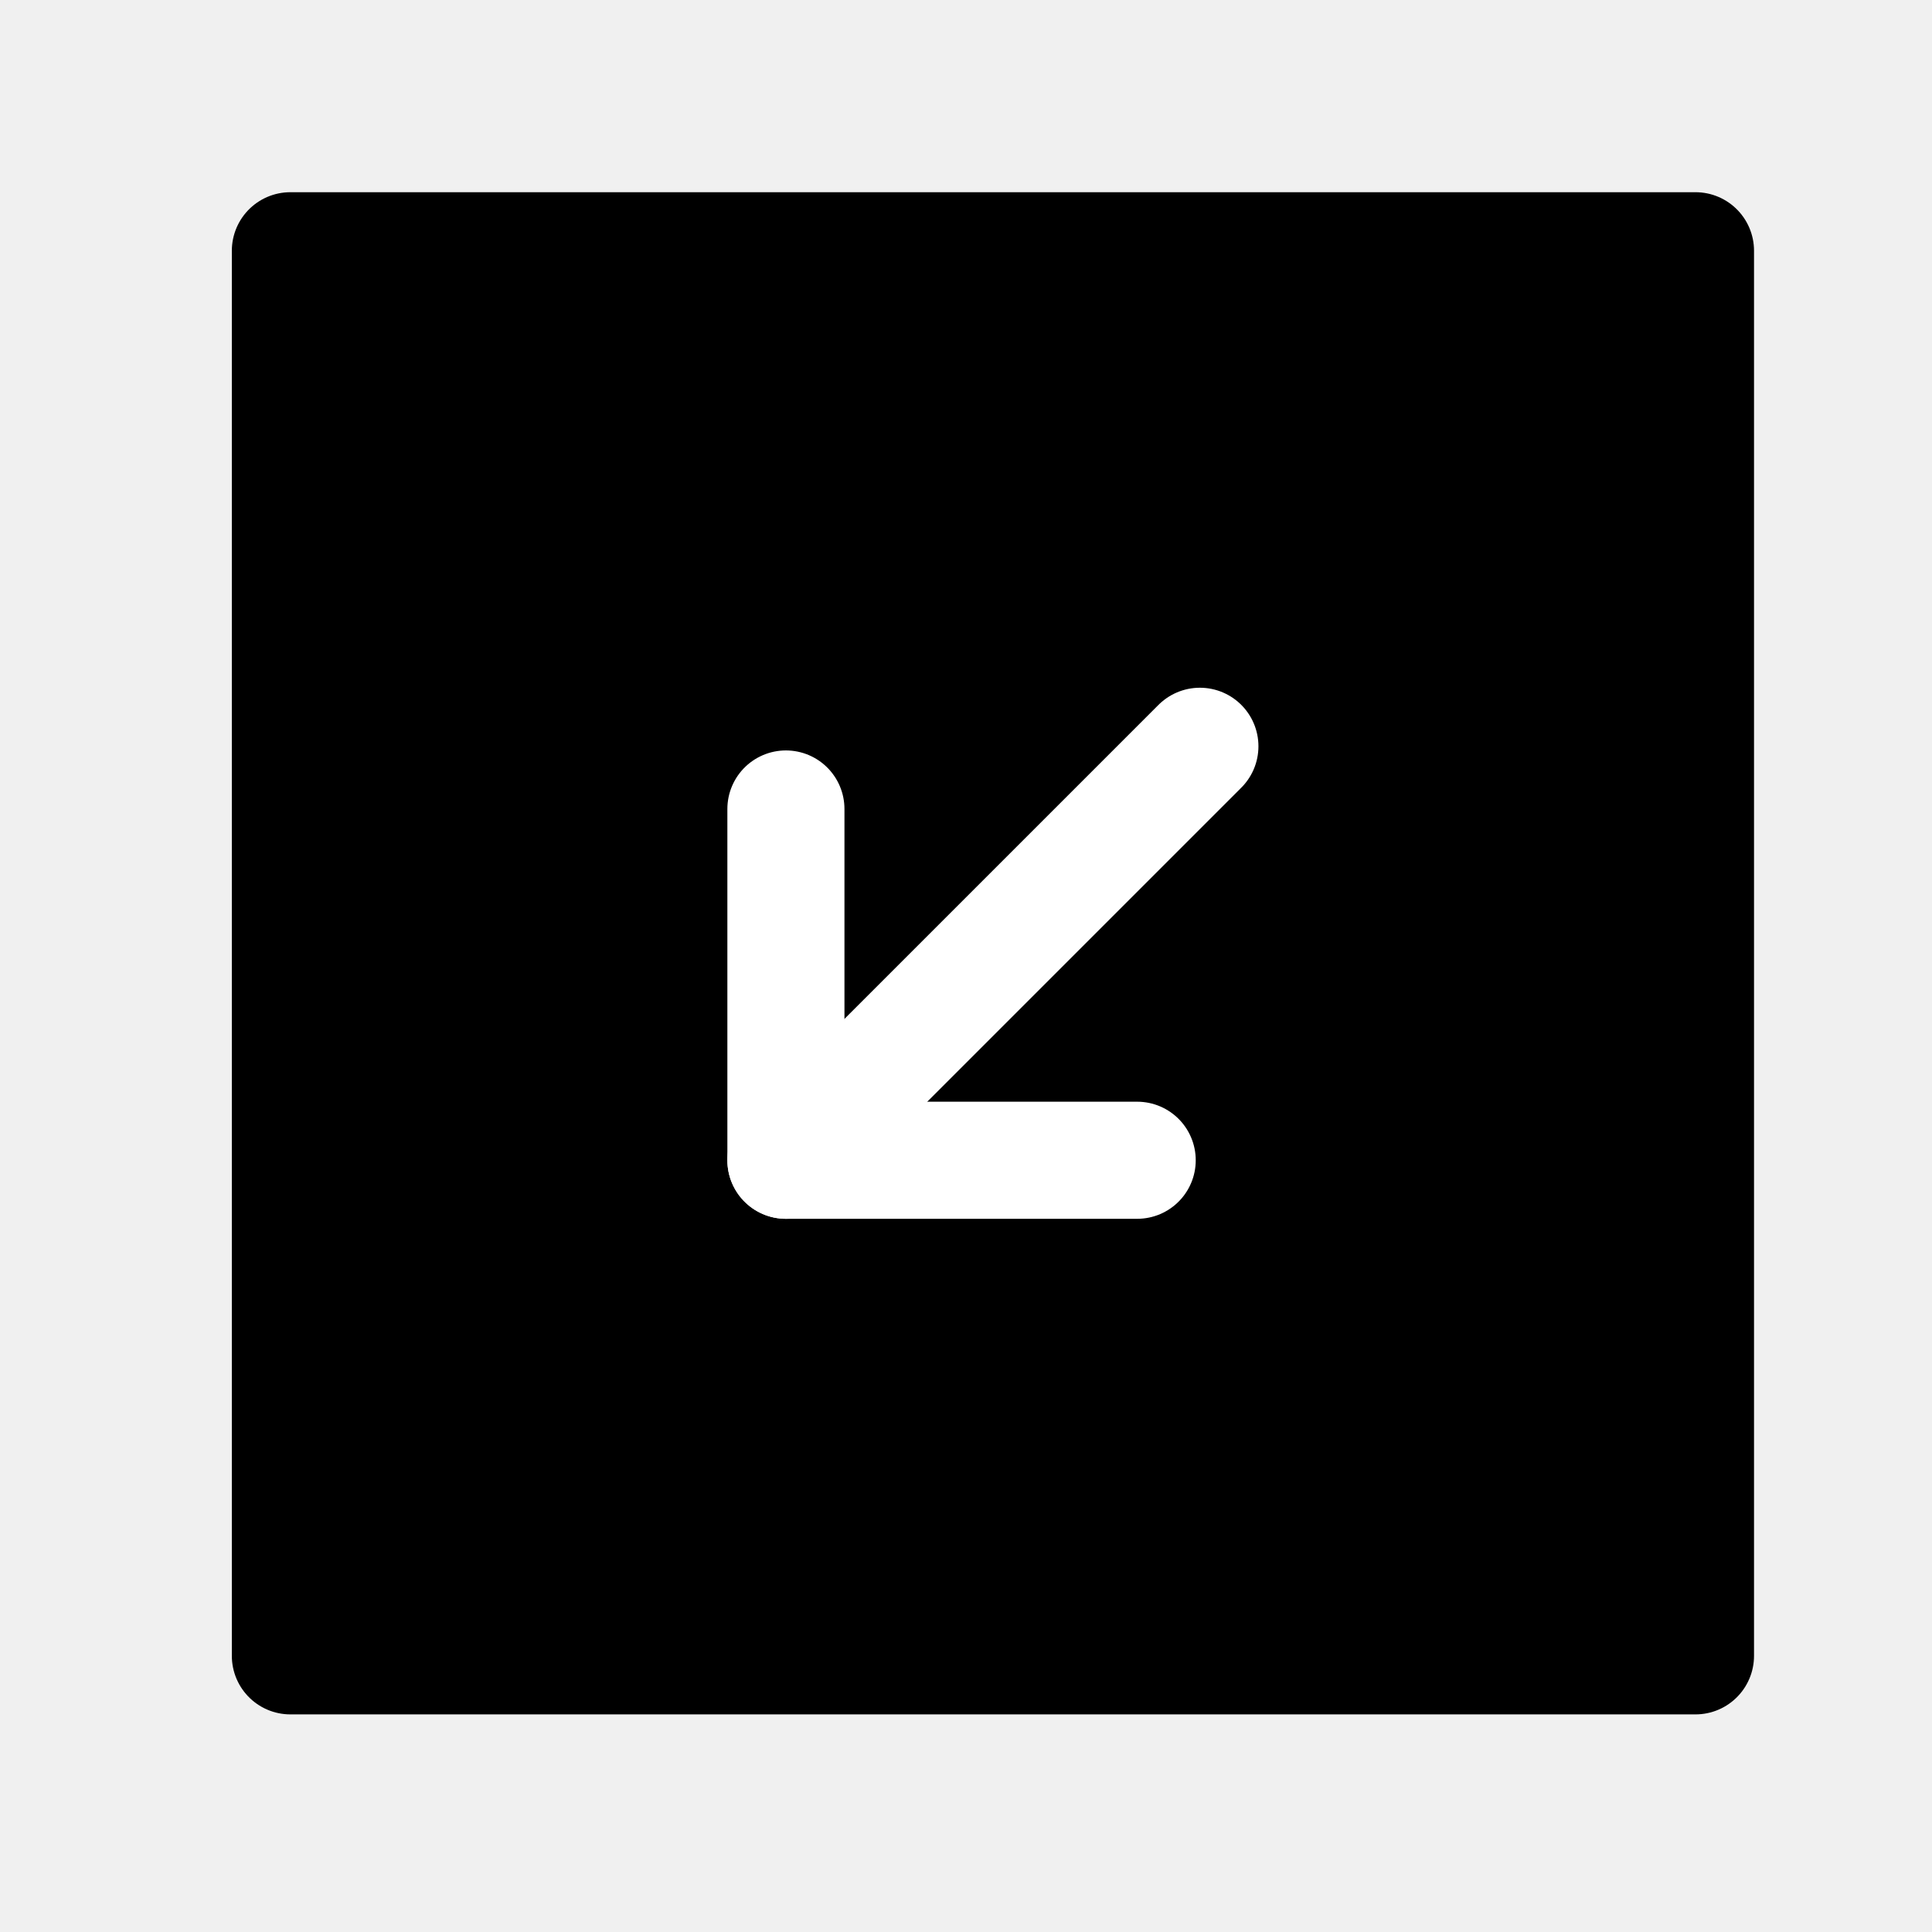
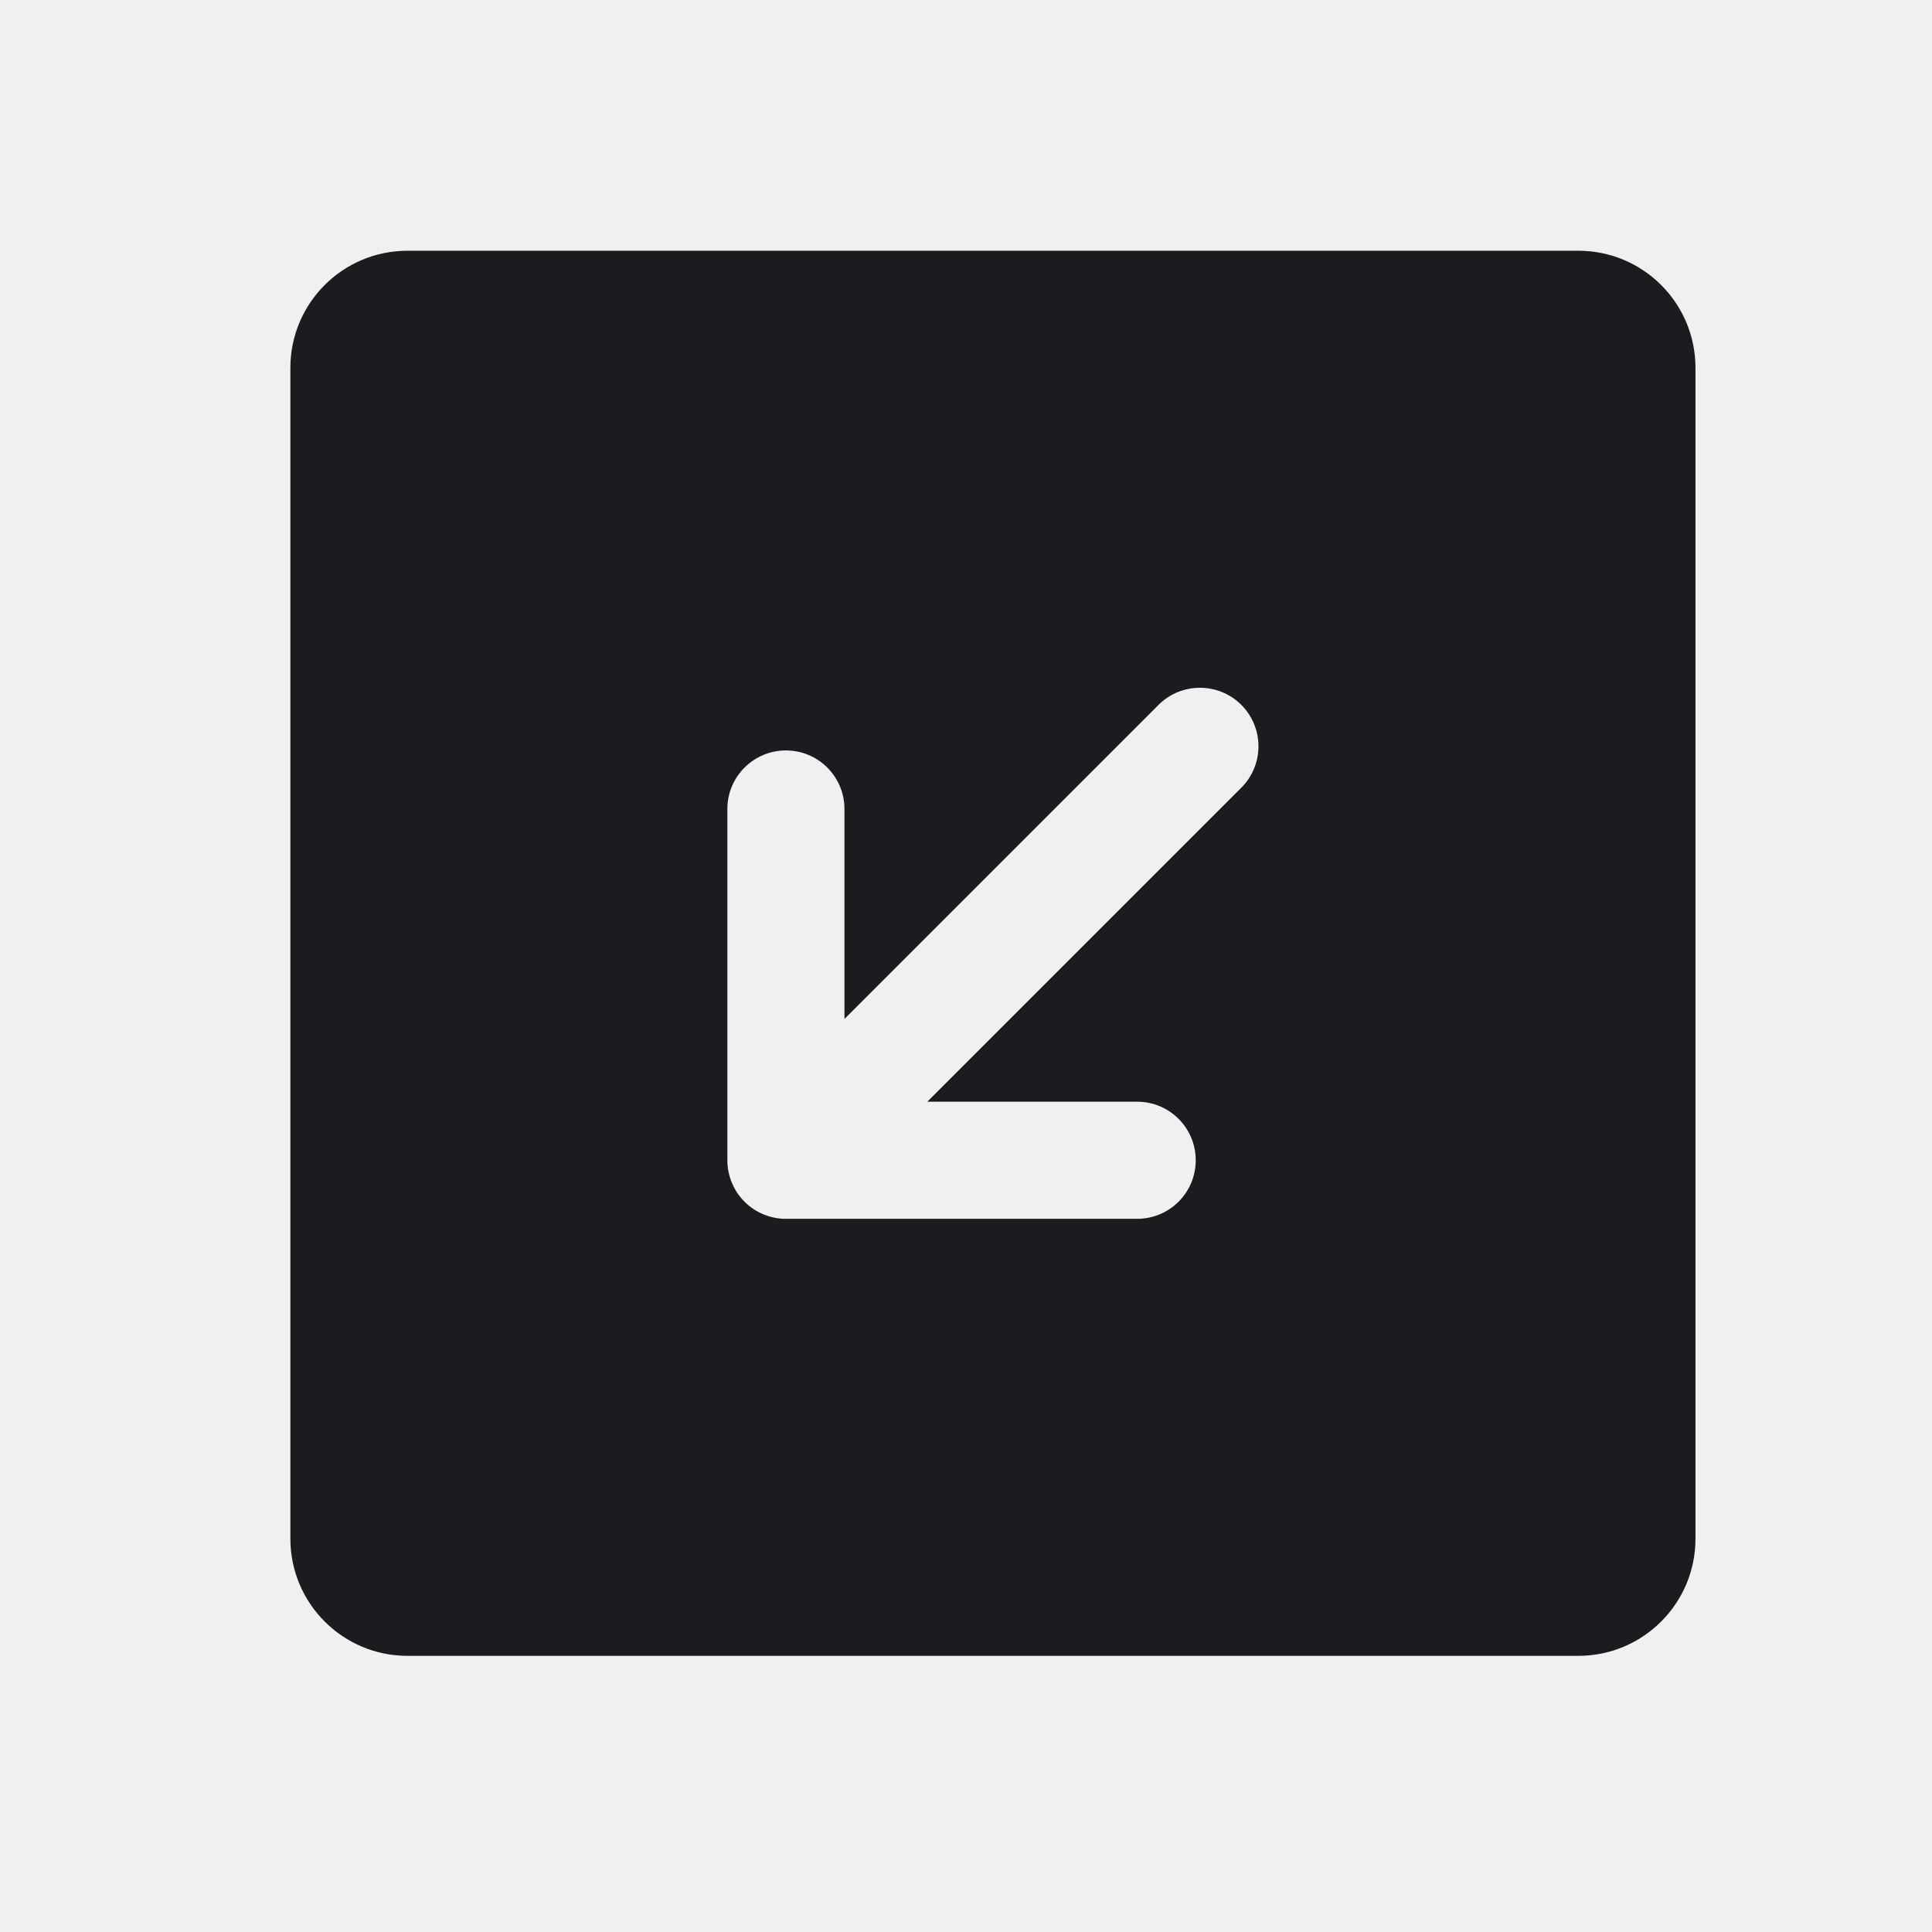
<svg xmlns="http://www.w3.org/2000/svg" width="33" height="33" viewBox="0 0 33 33" fill="none">
-   <rect x="4.96" y="4.283" width="24" height="24" fill="black" stroke="black" stroke-width="2" stroke-linejoin="round" />
-   <path d="M13.424 13.818V19.818H19.424" stroke="white" stroke-width="2" stroke-linecap="round" stroke-linejoin="round" />
-   <path d="M20.495 12.747L13.424 19.818" stroke="white" stroke-width="2" stroke-linecap="round" stroke-linejoin="round" />
+   <path fill-rule="evenodd" clip-rule="evenodd" d="M6.96 4.283C5.855 4.283 4.96 5.178 4.96 6.283V26.283C4.96 27.387 5.855 28.283 6.96 28.283H26.96C28.064 28.283 28.96 27.387 28.96 26.283V6.283C28.96 5.178 28.064 4.283 26.96 4.283H6.96ZM12.717 20.526C12.819 20.627 12.937 20.703 13.063 20.751C13.154 20.787 13.252 20.809 13.353 20.816C13.379 20.818 13.406 20.819 13.432 20.818H19.424C19.977 20.818 20.424 20.371 20.424 19.818C20.424 19.266 19.977 18.818 19.424 18.818L15.839 18.818L21.203 13.454C21.593 13.064 21.593 12.431 21.203 12.04C20.812 11.65 20.179 11.65 19.788 12.04L14.424 17.404V13.818C14.424 13.266 13.977 12.818 13.424 12.818C12.872 12.818 12.424 13.266 12.424 13.818L12.424 19.818C12.424 19.958 12.453 20.091 12.505 20.211C12.553 20.326 12.624 20.433 12.717 20.526Z" fill="#1C1B1F" />
</svg>
